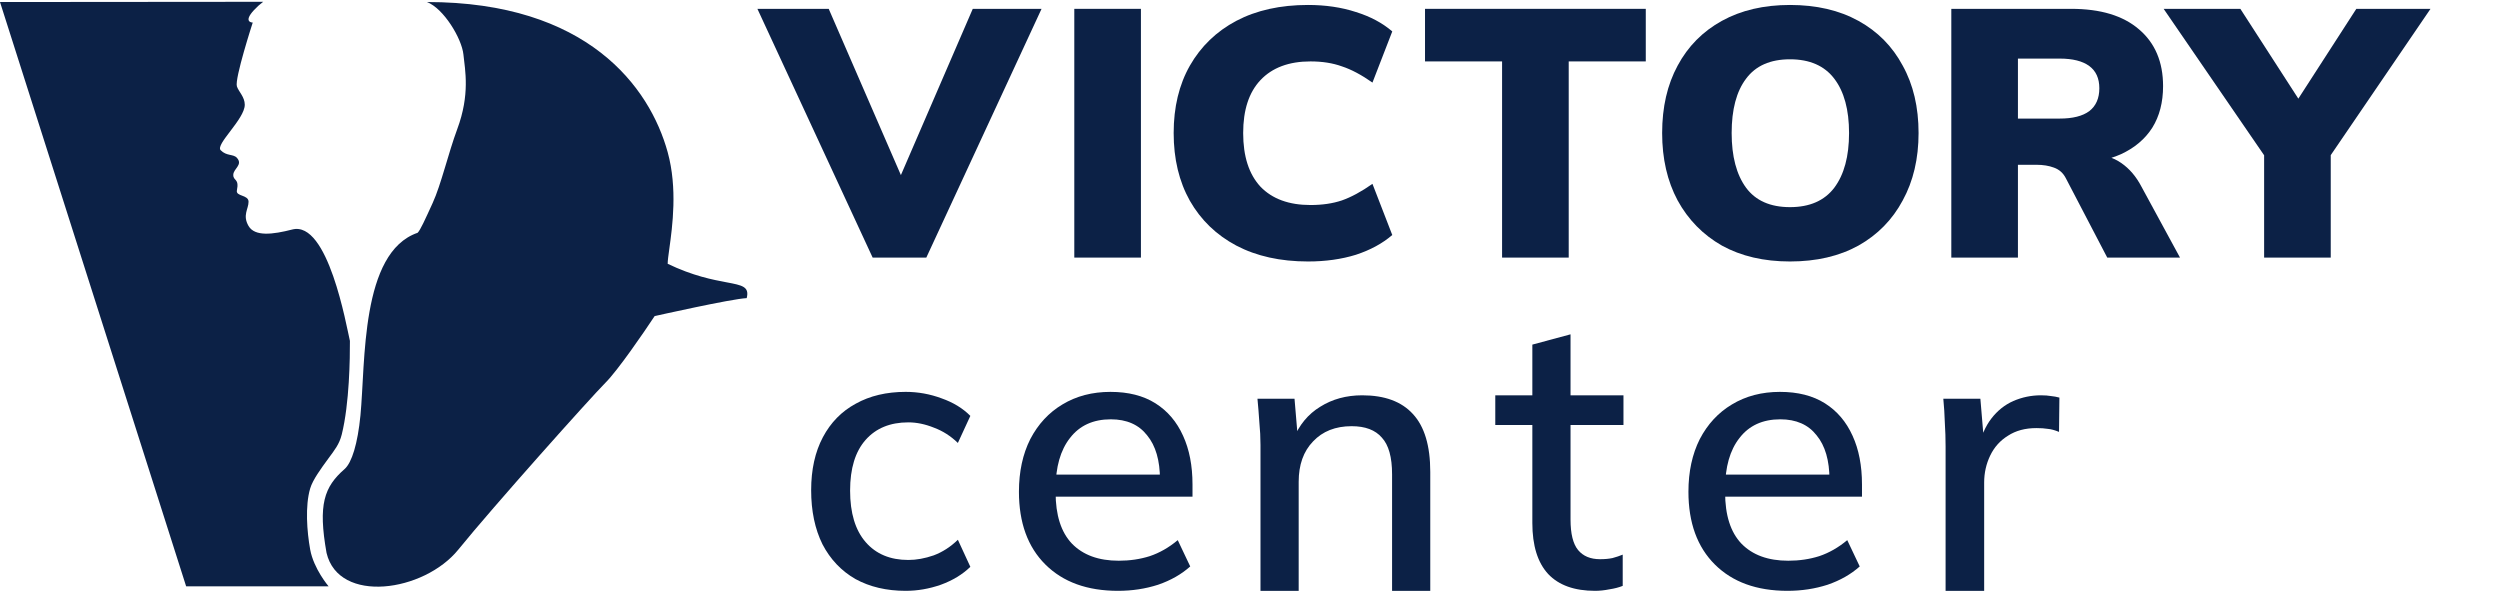
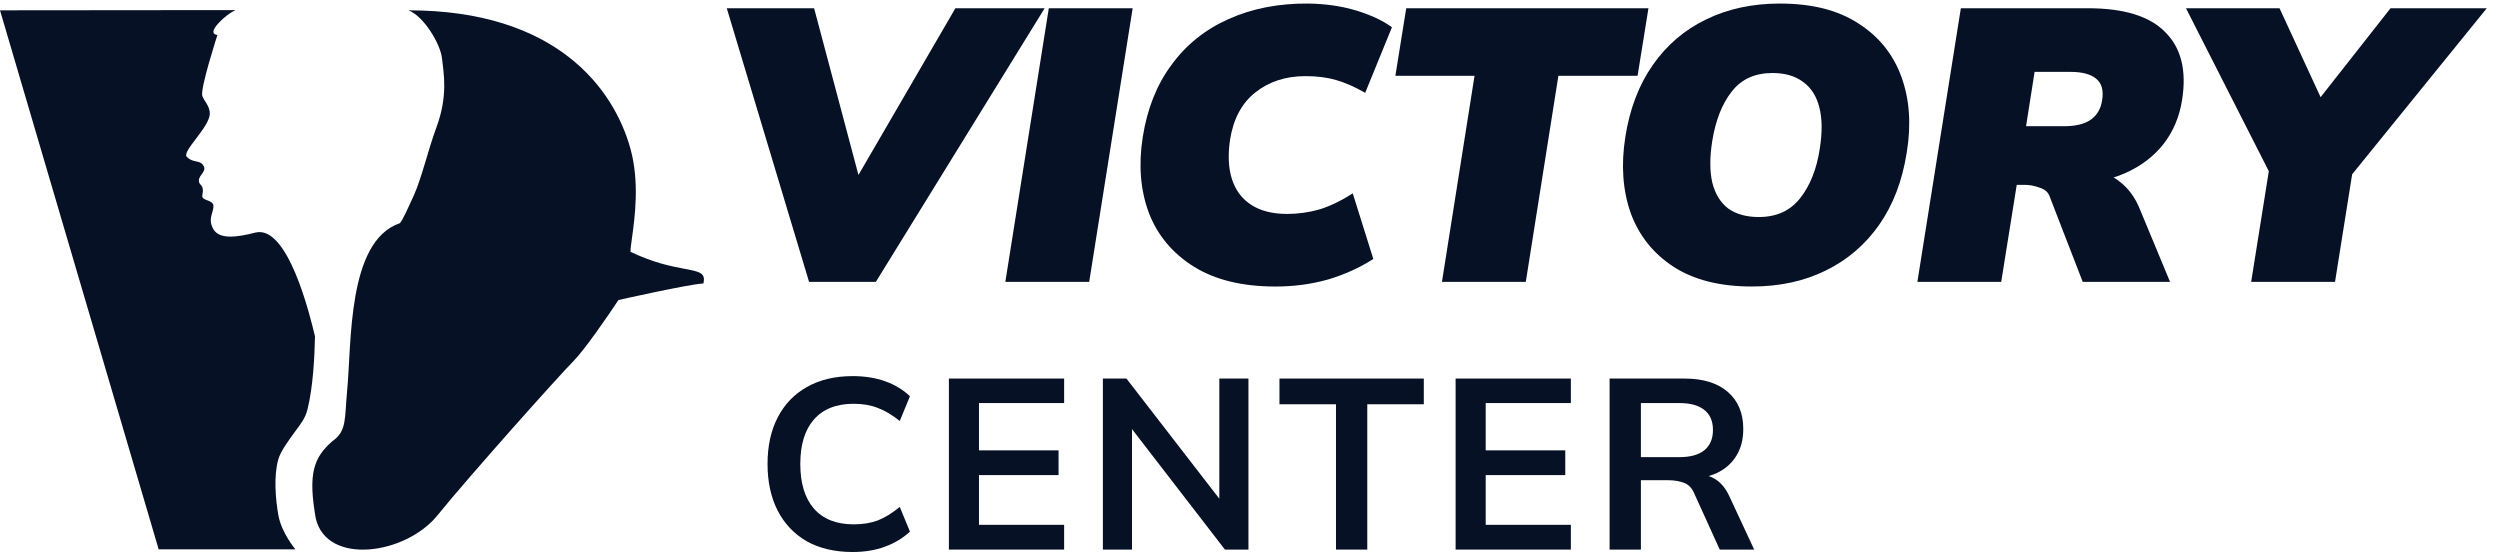
- <svg xmlns="http://www.w3.org/2000/svg" width="118" height="28" viewBox="0 0 318 75" fill="none">
-   <path d="M111.001 32.537L96.342 0.896H105.412L115.857 24.952H113.337L123.736 0.896H132.486L117.827 32.537H111.001Z" fill="#0C2146" />
-   <path d="M136.651 32.537V0.896H145.126V32.537H136.651Z" fill="#0C2146" />
-   <path d="M166.377 33.031C162.865 33.031 159.826 32.357 157.261 31.011C154.726 29.665 152.756 27.765 151.352 25.311C149.977 22.858 149.29 19.985 149.29 16.694C149.29 13.402 149.977 10.545 151.352 8.121C152.756 5.668 154.726 3.768 157.261 2.422C159.826 1.075 162.865 0.402 166.377 0.402C168.607 0.402 170.638 0.701 172.47 1.3C174.302 1.868 175.845 2.691 177.097 3.768L174.577 10.276C173.172 9.288 171.875 8.6 170.683 8.211C169.523 7.792 168.194 7.583 166.698 7.583C163.949 7.583 161.827 8.376 160.33 9.962C158.864 11.518 158.131 13.762 158.131 16.694C158.131 19.656 158.864 21.93 160.33 23.516C161.827 25.072 163.949 25.85 166.698 25.85C168.194 25.85 169.523 25.655 170.683 25.266C171.875 24.847 173.172 24.144 174.577 23.157L177.097 29.665C175.845 30.742 174.302 31.579 172.47 32.178C170.638 32.746 168.607 33.031 166.377 33.031Z" fill="#0C2146" />
-   <path d="M191.065 32.537V7.583H181.262V0.896H209.343V7.583H199.54V32.537H191.065Z" fill="#0C2146" />
-   <path d="M211.425 16.694C211.425 13.402 212.081 10.545 213.395 8.121C214.708 5.668 216.586 3.768 219.029 2.422C221.473 1.075 224.359 0.402 227.687 0.402C231.047 0.402 233.948 1.075 236.391 2.422C238.835 3.768 240.713 5.668 242.026 8.121C243.37 10.545 244.042 13.402 244.042 16.694C244.042 19.955 243.37 22.813 242.026 25.266C240.713 27.72 238.835 29.635 236.391 31.011C233.948 32.357 231.047 33.031 227.687 33.031C224.359 33.031 221.473 32.357 219.029 31.011C216.617 29.635 214.738 27.72 213.395 25.266C212.081 22.813 211.425 19.955 211.425 16.694ZM220.266 16.694C220.266 19.656 220.877 21.975 222.099 23.65C223.32 25.296 225.183 26.119 227.687 26.119C230.192 26.119 232.07 25.296 233.322 23.65C234.574 21.975 235.2 19.656 235.2 16.694C235.2 13.732 234.574 11.428 233.322 9.782C232.07 8.136 230.192 7.314 227.687 7.314C225.183 7.314 223.32 8.136 222.099 9.782C220.877 11.398 220.266 13.702 220.266 16.694Z" fill="#0C2146" />
-   <path d="M248.207 32.537V0.896H263.461C267.187 0.896 270.058 1.763 272.074 3.499C274.12 5.234 275.143 7.643 275.143 10.725C275.143 12.789 274.685 14.555 273.769 16.021C272.853 17.457 271.524 18.579 269.783 19.387C268.042 20.165 265.966 20.554 263.553 20.554L263.965 19.432H266.256C267.6 19.432 268.791 19.791 269.829 20.509C270.867 21.227 271.723 22.229 272.394 23.516L277.296 32.537H268.042L262.774 22.439C262.438 21.78 261.934 21.332 261.262 21.092C260.621 20.853 259.888 20.733 259.064 20.733H256.681V32.537H248.207ZM256.681 14.854H261.995C263.645 14.854 264.897 14.54 265.752 13.911C266.607 13.253 267.035 12.28 267.035 10.994C267.035 9.737 266.607 8.795 265.752 8.166C264.897 7.538 263.645 7.224 261.995 7.224H256.681V14.854Z" fill="#0C2146" />
-   <path d="M287.996 32.537V17.412L289.691 21.99L275.215 0.896H284.973L293.173 13.597H291.524L299.724 0.896H309.161L294.776 21.99L296.471 17.412V32.537H287.996Z" fill="#0C2146" />
-   <path d="M54.304 0.029C74.692 0.029 82.633 10.798 84.929 19.129C86.198 23.734 85.526 28.597 85.14 31.395C85.021 32.257 84.929 32.923 84.929 33.326C88.158 34.879 90.686 35.355 92.409 35.68C94.432 36.061 95.345 36.233 94.981 37.693C93.051 37.778 83.347 39.961 83.27 39.978C81.838 42.148 78.585 46.877 77.034 48.433C75.096 50.377 62.685 64.265 58.303 69.676C53.921 75.086 43.079 76.629 41.537 70.103C40.443 63.932 41.225 61.711 43.837 59.428C44.75 58.63 45.501 56.202 45.85 52.599C46.498 45.897 45.85 31.88 53.121 29.382C53.474 29.033 54.04 27.763 55.034 25.594C56.111 23.245 57.023 19.261 58.163 16.192C59.801 11.784 59.16 8.71 58.946 6.688C58.732 4.665 56.428 0.83 54.304 0.029ZM33.477 0C33.082 0.295 32.694 0.638 32.319 1.041C30.839 2.635 32.144 2.642 32.148 2.642C32.132 2.691 29.823 9.809 30.133 10.76C30.349 11.422 31.136 12.105 31.135 13.091C31.133 14.932 27.359 18.148 28.07 18.879C28.825 19.653 29.673 19.336 30.133 19.846C30.945 20.746 29.673 21.224 29.673 22.023C29.673 22.82 30.453 22.436 30.133 23.996C29.972 24.778 31.616 24.524 31.616 25.436C31.616 26.349 30.818 27.148 31.616 28.517C32.415 29.886 34.705 29.601 37.176 28.964C41.733 27.79 44.062 41.24 44.509 43.135C44.519 45.286 44.451 51.095 43.472 55.035C43.16 56.29 42.551 57.024 41.797 58.053C40.817 59.39 39.781 60.804 39.456 61.899C38.795 64.129 39.043 67.395 39.456 69.676C39.898 72.115 41.777 74.329 41.797 74.352H23.677L0 0.029L33.477 0Z" fill="#0C2146" />
-   <path d="M115.203 74.925C112.766 74.925 110.634 74.424 108.806 73.422C107.011 72.388 105.616 70.917 104.622 69.01C103.66 67.071 103.179 64.776 103.179 62.126C103.179 59.508 103.676 57.261 104.67 55.387C105.664 53.512 107.059 52.09 108.854 51.12C110.65 50.118 112.766 49.617 115.203 49.617C116.774 49.617 118.297 49.892 119.772 50.442C121.247 50.959 122.466 51.702 123.428 52.672L121.841 56.114C120.943 55.241 119.933 54.595 118.811 54.175C117.688 53.722 116.598 53.496 115.54 53.496C113.231 53.496 111.419 54.239 110.105 55.726C108.79 57.213 108.133 59.362 108.133 62.174C108.133 65.019 108.79 67.2 110.105 68.72C111.419 70.239 113.231 70.998 115.54 70.998C116.566 70.998 117.64 70.804 118.762 70.416C119.885 69.996 120.911 69.334 121.841 68.429L123.428 71.871C122.434 72.841 121.183 73.6 119.676 74.15C118.201 74.667 116.71 74.925 115.203 74.925Z" fill="#0C2146" />
-   <path d="M142.211 74.925C138.299 74.925 135.22 73.81 132.976 71.58C130.731 69.35 129.609 66.263 129.609 62.32C129.609 59.767 130.09 57.536 131.052 55.629C132.046 53.722 133.409 52.252 135.14 51.218C136.904 50.151 138.94 49.618 141.249 49.618C143.525 49.618 145.433 50.102 146.972 51.072C148.511 52.042 149.682 53.415 150.483 55.193C151.285 56.938 151.686 59.007 151.686 61.399V62.95H133.409V60.138H148.367L147.549 60.769C147.549 58.344 147.004 56.47 145.914 55.145C144.856 53.787 143.317 53.108 141.297 53.108C139.052 53.108 137.321 53.9 136.102 55.484C134.884 57.035 134.274 59.185 134.274 61.932V62.417C134.274 65.294 134.964 67.459 136.343 68.914C137.753 70.368 139.742 71.095 142.307 71.095C143.718 71.095 145.032 70.901 146.251 70.513C147.501 70.093 148.688 69.415 149.81 68.477L151.397 71.823C150.275 72.825 148.912 73.6 147.309 74.15C145.706 74.667 144.006 74.925 142.211 74.925Z" fill="#0C2146" />
-   <path d="M160.334 74.926V56.357C160.334 55.42 160.286 54.466 160.19 53.497C160.126 52.495 160.045 51.493 159.949 50.491H164.663L165.096 55.63H164.519C165.256 53.82 166.394 52.446 167.933 51.509C169.473 50.539 171.252 50.054 173.272 50.054C176.126 50.054 178.275 50.846 179.717 52.43C181.192 54.014 181.93 56.47 181.93 59.8V74.926H177.072V60.09C177.072 57.925 176.639 56.373 175.773 55.436C174.94 54.466 173.657 53.982 171.926 53.982C169.873 53.982 168.238 54.628 167.02 55.921C165.801 57.181 165.192 58.895 165.192 61.06V74.926H160.334Z" fill="#0C2146" />
-   <path d="M202.898 74.925C200.269 74.925 198.281 74.214 196.934 72.792C195.587 71.338 194.914 69.172 194.914 66.295V53.835H190.2V50.054H194.914V43.606L199.772 42.297V50.054H206.505V53.835H199.772V65.859C199.772 67.669 200.092 68.962 200.734 69.738C201.375 70.513 202.305 70.901 203.523 70.901C204.133 70.901 204.662 70.853 205.111 70.756C205.592 70.626 206.024 70.481 206.409 70.32V74.295C205.928 74.489 205.367 74.634 204.726 74.731C204.084 74.861 203.475 74.925 202.898 74.925Z" fill="#0C2146" />
-   <path d="M227.37 74.925C223.458 74.925 220.38 73.81 218.135 71.58C215.891 69.35 214.769 66.263 214.769 62.32C214.769 59.767 215.25 57.536 216.211 55.629C217.206 53.722 218.568 52.252 220.3 51.218C222.063 50.151 224.1 49.618 226.408 49.618C228.685 49.618 230.593 50.102 232.132 51.072C233.671 52.042 234.841 53.415 235.643 55.193C236.445 56.938 236.845 59.007 236.845 61.399V62.95H218.568V60.138H233.527L232.709 60.769C232.709 58.344 232.164 56.47 231.074 55.145C230.016 53.787 228.476 53.108 226.456 53.108C224.212 53.108 222.48 53.9 221.262 55.484C220.043 57.035 219.434 59.185 219.434 61.932V62.417C219.434 65.294 220.123 67.459 221.502 68.914C222.913 70.368 224.901 71.095 227.466 71.095C228.877 71.095 230.192 70.901 231.41 70.513C232.661 70.093 233.847 69.415 234.97 68.477L236.557 71.823C235.435 72.825 234.072 73.6 232.469 74.15C230.865 74.667 229.166 74.925 227.37 74.925Z" fill="#0C2146" />
-   <path d="M247.479 74.926V56.551C247.479 55.549 247.447 54.547 247.383 53.545C247.351 52.511 247.287 51.493 247.19 50.491H251.904L252.433 56.794H251.664C251.984 55.275 252.529 54.014 253.299 53.012C254.068 52.01 254.998 51.267 256.089 50.782C257.211 50.297 258.381 50.054 259.6 50.054C260.113 50.054 260.546 50.087 260.898 50.151C261.251 50.184 261.604 50.248 261.956 50.345L261.908 54.709C261.363 54.483 260.882 54.353 260.465 54.321C260.081 54.256 259.6 54.224 259.023 54.224C257.612 54.224 256.409 54.547 255.415 55.194C254.421 55.808 253.668 56.648 253.155 57.715C252.642 58.781 252.385 59.929 252.385 61.157V74.926H247.479Z" fill="#0C2146" />
+ <svg xmlns="http://www.w3.org/2000/svg" width="126" height="28" viewBox="0 0 126 28" fill="none">
+   <path d="M113.459 14.207L114.516 7.575L114.966 9.844L110.173 0.415H114.888L117.255 5.54H116.453L120.483 0.415H125.334L117.529 10.04L118.741 7.575L117.685 14.207H113.459Z" fill="#061125" />
+   <path d="M96.636 14.207L98.827 0.415H105.224C107.05 0.415 108.354 0.819 109.136 1.627C109.932 2.423 110.212 3.558 109.978 5.031C109.847 5.879 109.534 6.623 109.039 7.262C108.543 7.888 107.898 8.377 107.102 8.729C106.306 9.081 105.393 9.257 104.363 9.257L104.402 8.69H105.439C106.013 8.69 106.495 8.859 106.887 9.198C107.291 9.524 107.604 9.955 107.826 10.489L109.371 14.207H104.97L103.287 9.863C103.209 9.668 103.039 9.531 102.779 9.453C102.531 9.361 102.283 9.316 102.035 9.316H101.644L100.861 14.207H96.636ZM102.113 6.362H104.011C104.611 6.362 105.067 6.251 105.38 6.029C105.693 5.807 105.883 5.481 105.948 5.051C106.026 4.555 105.928 4.197 105.654 3.975C105.38 3.74 104.95 3.623 104.363 3.623H102.544L102.113 6.362Z" fill="#061125" />
+   <path d="M81.916 6.908C82.137 5.487 82.6 4.274 83.305 3.27C84.009 2.265 84.902 1.502 85.985 0.981C87.08 0.446 88.319 0.179 89.702 0.179C91.319 0.179 92.636 0.511 93.653 1.176C94.684 1.829 95.408 2.722 95.825 3.857C96.242 4.991 96.334 6.269 96.099 7.691C95.877 9.112 95.414 10.325 94.71 11.33C94.006 12.334 93.106 13.103 92.01 13.638C90.928 14.173 89.689 14.44 88.293 14.44C86.689 14.44 85.372 14.108 84.341 13.442C83.324 12.777 82.607 11.877 82.189 10.743C81.785 9.595 81.694 8.317 81.916 6.908ZM86.298 7.104C86.167 7.926 86.167 8.623 86.298 9.197C86.441 9.771 86.709 10.208 87.1 10.508C87.504 10.795 88.019 10.938 88.645 10.938C89.532 10.938 90.223 10.625 90.719 9.999C91.228 9.36 91.56 8.526 91.717 7.495C91.847 6.674 91.841 5.982 91.697 5.422C91.554 4.848 91.28 4.417 90.876 4.13C90.484 3.83 89.969 3.68 89.33 3.68C88.443 3.68 87.758 3.993 87.276 4.62C86.793 5.232 86.467 6.061 86.298 7.104Z" fill="#061125" />
+   <path d="M72.674 14.207L74.317 3.819H70.327L70.874 0.415H83.082L82.534 3.819H78.543L76.9 14.207H72.674Z" fill="#061125" />
+   <path d="M64.286 14.441C62.616 14.441 61.247 14.108 60.177 13.443C59.108 12.778 58.351 11.878 57.908 10.743C57.478 9.595 57.373 8.317 57.595 6.909C57.817 5.487 58.299 4.274 59.043 3.27C59.786 2.253 60.745 1.483 61.918 0.962C63.105 0.427 64.449 0.166 65.948 0.179C66.822 0.192 67.624 0.31 68.355 0.531C69.085 0.753 69.685 1.033 70.154 1.373L68.805 4.679C68.283 4.379 67.794 4.164 67.337 4.033C66.894 3.903 66.379 3.837 65.792 3.837C64.801 3.837 63.959 4.111 63.268 4.659C62.59 5.194 62.166 5.983 61.997 7.026C61.879 7.809 61.912 8.48 62.094 9.041C62.277 9.602 62.603 10.032 63.073 10.332C63.542 10.632 64.142 10.782 64.872 10.782C65.407 10.782 65.935 10.711 66.457 10.567C66.992 10.411 67.566 10.137 68.179 9.745L69.215 13.052C68.524 13.495 67.761 13.841 66.927 14.088C66.092 14.323 65.212 14.441 64.286 14.441Z" fill="#061125" />
+   <path d="M50.669 14.207L52.86 0.415H57.086L54.895 14.207H50.669Z" fill="#061125" />
+   <path d="M40.777 14.207L36.629 0.415H41.031L43.653 10.274H42.42L48.152 0.415H52.651L44.142 14.207H40.777Z" fill="#061125" />
+   <path d="M81.124 27.699V19.079H84.89C85.835 19.079 86.565 19.303 87.079 19.751C87.6 20.199 87.861 20.823 87.861 21.622C87.861 22.152 87.743 22.604 87.507 22.979C87.278 23.354 86.948 23.643 86.516 23.847C86.084 24.043 85.575 24.14 84.988 24.14L85.159 23.908H85.575C85.917 23.908 86.223 23.998 86.492 24.177C86.761 24.357 86.981 24.63 87.152 24.996L88.411 27.699H86.675L85.403 24.899C85.289 24.613 85.114 24.426 84.878 24.336C84.649 24.247 84.372 24.202 84.046 24.202H82.701V27.699H81.124ZM82.701 23.04H84.633C85.187 23.04 85.607 22.926 85.892 22.698C86.186 22.461 86.333 22.119 86.333 21.671C86.333 21.222 86.186 20.884 85.892 20.656C85.607 20.428 85.187 20.314 84.633 20.314H82.701V23.04Z" fill="#061125" />
+   <path d="M73.363 27.699V19.079H79.171V20.314H74.879V22.698H78.89V23.945H74.879V26.451H79.171V27.699H73.363Z" fill="#061125" />
+   <path d="M67.334 27.699V20.375H64.485V19.079H71.76V20.375H68.911V27.699H67.334Z" fill="#061125" />
+   <path d="M55.585 27.699V19.079H56.772L61.772 25.547H61.454V19.079H62.922V27.699H61.736L56.747 21.23H57.053V27.699H55.585Z" fill="#061125" />
+   <path d="M47.824 27.699V19.079H53.632V20.314H49.34V22.698H53.351V23.945H49.34V26.451H53.632V27.699H47.824Z" fill="#061125" />
+   <path d="M42.976 27.821C42.079 27.821 41.309 27.642 40.665 27.283C40.029 26.916 39.54 26.403 39.198 25.742C38.855 25.074 38.684 24.288 38.684 23.383C38.684 22.478 38.855 21.695 39.198 21.035C39.54 20.375 40.029 19.865 40.665 19.507C41.309 19.14 42.079 18.956 42.976 18.956C43.579 18.956 44.121 19.042 44.602 19.213C45.091 19.384 45.511 19.637 45.861 19.971L45.348 21.218C44.965 20.909 44.594 20.689 44.235 20.558C43.885 20.42 43.481 20.35 43.025 20.35C42.152 20.35 41.484 20.615 41.019 21.145C40.563 21.667 40.335 22.413 40.335 23.383C40.335 24.353 40.563 25.103 41.019 25.632C41.484 26.162 42.152 26.427 43.025 26.427C43.481 26.427 43.885 26.362 44.235 26.232C44.594 26.093 44.965 25.865 45.348 25.547L45.861 26.794C45.511 27.12 45.091 27.373 44.602 27.552C44.121 27.731 43.579 27.821 42.976 27.821Z" fill="#061125" />
+   <path d="M20.583 0.52C28.035 0.52 30.936 4.456 31.776 7.501C32.239 9.184 31.994 10.962 31.853 11.985C31.81 12.3 31.776 12.543 31.776 12.69C32.956 13.258 33.88 13.431 34.51 13.55C35.249 13.689 35.583 13.753 35.45 14.287C34.745 14.318 31.217 15.111 31.17 15.121C30.647 15.914 29.458 17.642 28.891 18.212C28.182 18.922 23.646 24 22.044 25.977C20.442 27.955 16.48 28.518 15.916 26.133C15.517 23.877 15.802 23.065 16.757 22.231C17.492 21.728 17.365 21.052 17.492 19.735C17.73 17.285 17.493 12.161 20.151 11.248C20.279 11.12 20.487 10.656 20.85 9.864C21.244 9.006 21.576 7.549 21.993 6.428C22.592 4.816 22.358 3.692 22.279 2.953C22.201 2.214 21.359 0.812 20.583 0.52ZM11.858 0.509C11.572 0.661 11.29 0.868 11.024 1.154C10.473 1.747 10.941 1.76 10.959 1.76C10.943 1.809 10.08 4.476 10.197 4.834C10.279 5.084 10.576 5.343 10.575 5.716C10.574 6.413 9.146 7.63 9.416 7.907C9.702 8.2 10.023 8.079 10.197 8.272C10.504 8.613 10.023 8.794 10.023 9.096C10.023 9.398 10.318 9.253 10.197 9.844C10.136 10.14 10.758 10.044 10.758 10.389C10.758 10.735 10.456 11.038 10.758 11.556C11.061 12.074 11.928 11.965 12.863 11.724C14.513 11.3 15.629 15.921 15.875 16.949C15.857 17.945 15.78 19.496 15.5 20.626C15.386 21.084 15.164 21.352 14.888 21.728C14.53 22.217 14.151 22.734 14.032 23.134C13.79 23.95 13.881 25.144 14.032 25.977C14.195 26.873 14.888 27.686 14.888 27.686H7.996L0 0.52L11.858 0.509Z" fill="#061125" />
</svg>
